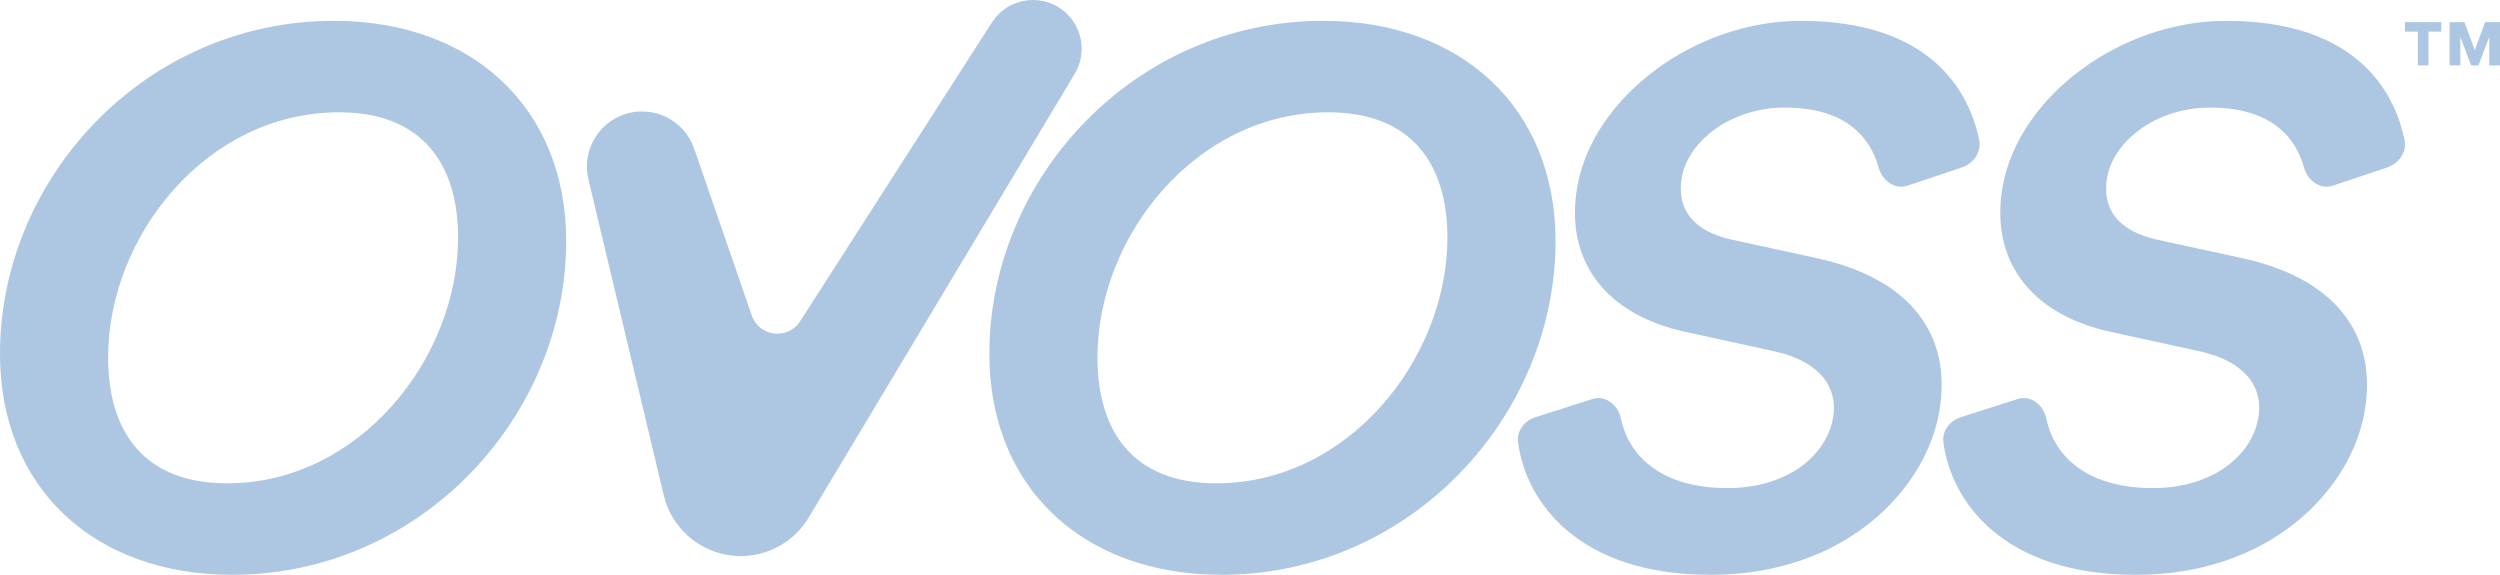
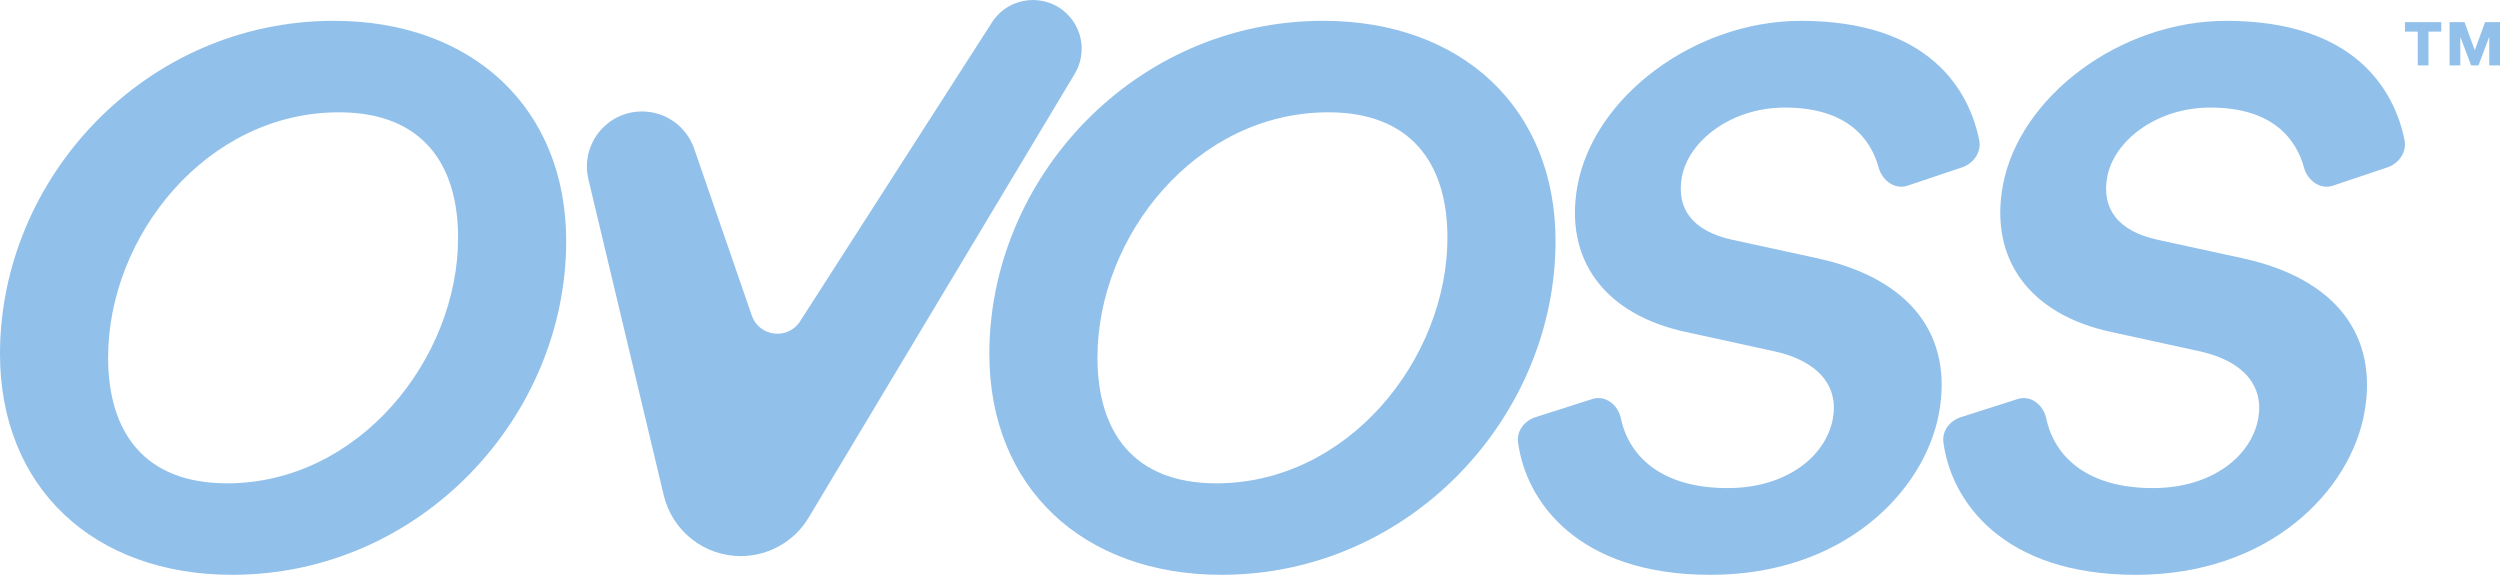
<svg xmlns="http://www.w3.org/2000/svg" width="136.368" height="31.355" viewBox="0 0 136.368 31.355">
  <g>
-     <path fill="#ADC6E2" d="M30.884,13.150C30.884,22.746 22.935,31.354 12.663,31.354C5.102,31.354 0.000,26.587 0.000,19.302C0.000,9.697 7.933,1.136 18.214,1.136C25.746,1.136 30.884,5.881 30.884,13.150ZM24.987,12.963C24.987,8.905 22.995,6.126 18.492,6.126C11.277,6.126 5.897,12.874 5.897,19.496C5.897,23.561 7.860,26.364 12.385,26.364C19.579,26.364 24.987,19.566 24.987,12.963Z" />
-     <path fill="#ADC6E2" d="M40.405,30.333L40.405,30.333C38.407,30.333 36.670,28.961 36.206,27.017L32.097,9.784C31.647,7.895 33.079,6.080 35.021,6.080L35.021,6.080C36.303,6.080 37.444,6.893 37.863,8.105L41.008,17.210C41.410,18.374 42.978,18.562 43.644,17.525L54.108,1.223C55.027,-0.208 57.034,-0.421 58.231,0.786L58.231,0.786C59.088,1.649 59.249,2.983 58.624,4.025L44.108,28.236C43.328,29.537 41.922,30.333 40.405,30.333Z" />
-     <path fill="#ADC6E2" d="M84.850,13.150C84.850,22.746 76.901,31.354 66.629,31.354C59.068,31.354 53.966,26.587 53.966,19.302C53.966,9.698 61.898,1.136 72.179,1.136C79.711,1.136 84.850,5.881 84.850,13.150ZM78.953,12.963C78.953,8.906 76.960,6.126 72.457,6.126C65.243,6.126 59.863,12.875 59.863,19.496C59.863,23.561 61.826,26.364 66.351,26.364C73.546,26.364 78.953,19.567 78.953,12.963Z" />
-     <path fill="#ADC6E2" d="M88.413,22.816C88.885,25.027 90.785,26.624 94.229,26.624C97.495,26.624 99.608,24.851 99.977,22.840C100.303,21.067 99.196,19.706 96.830,19.173L91.972,18.111C87.525,17.163 85.309,14.150 86.048,10.126C86.939,5.275 92.441,1.137 98.235,1.137C105.287,1.137 107.418,4.961 107.958,7.635C108.091,8.293 107.661,8.915 107.025,9.129L104.056,10.127C103.355,10.363 102.668,9.845 102.472,9.132C102.057,7.616 100.801,5.867 97.366,5.867C94.406,5.867 92.102,7.699 91.743,9.650C91.428,11.367 92.306,12.607 94.503,13.082L99.126,14.087C104.278,15.212 106.536,18.346 105.765,22.543C104.994,26.740 100.636,31.355 93.305,31.355C86.009,31.355 83.225,27.308 82.806,24.129C82.723,23.505 83.155,22.948 83.754,22.757L86.861,21.765C87.574,21.537 88.257,22.085 88.413,22.816Z" />
-     <path fill="#ADC6E2" d="M111.615,22.816C112.086,25.027 113.986,26.624 117.431,26.624C120.696,26.624 122.809,24.851 123.178,22.840C123.504,21.067 122.397,19.706 120.032,19.173L115.174,18.111C110.726,17.163 108.510,14.150 109.249,10.126C110.140,5.275 115.642,1.137 121.436,1.137C128.488,1.137 130.619,4.961 131.159,7.635C131.292,8.293 130.862,8.915 130.226,9.129L127.257,10.127C126.557,10.363 125.869,9.845 125.674,9.132C125.258,7.616 124.002,5.867 120.567,5.867C117.607,5.867 115.303,7.699 114.944,9.650C114.629,11.367 115.508,12.607 117.704,13.082L122.327,14.087C127.479,15.212 129.737,18.346 128.966,22.543C128.195,26.740 123.838,31.355 116.506,31.355C109.210,31.355 106.426,27.308 106.007,24.129C105.924,23.505 106.356,22.948 106.956,22.757L110.062,21.765C110.775,21.537 111.458,22.085 111.615,22.816Z" />
-     <path fill="#ADC6E2" d="M131.882,1.722L131.183,1.722L131.183,1.207L133.165,1.207L133.165,1.722L132.466,1.722L132.466,3.567L131.882,3.567L131.882,1.722L131.882,1.722ZM133.618,1.207L134.431,1.207L134.992,2.742L135.555,1.207L136.368,1.207L136.368,3.567L135.783,3.567L135.783,2.032L135.772,2.032L135.193,3.567L134.792,3.567L134.214,2.032L134.203,2.032L134.203,3.567L133.618,3.567L133.618,1.207L133.618,1.207Z" />
+     <path fill="#91C0EA" d="M30.884,13.150C30.884,22.746 22.935,31.354 12.663,31.354C5.102,31.354 0.000,26.587 0.000,19.302C0.000,9.697 7.933,1.136 18.214,1.136C25.746,1.136 30.884,5.881 30.884,13.150ZM24.987,12.963C24.987,8.905 22.995,6.126 18.492,6.126C11.277,6.126 5.897,12.874 5.897,19.496C5.897,23.561 7.860,26.364 12.385,26.364C19.579,26.364 24.987,19.566 24.987,12.963Z" />
+     <path fill="#91C0EA" d="M40.405,30.333L40.405,30.333C38.407,30.333 36.670,28.961 36.206,27.017L32.097,9.784C31.647,7.895 33.079,6.080 35.021,6.080L35.021,6.080C36.303,6.080 37.444,6.893 37.863,8.105L41.008,17.210C41.410,18.374 42.978,18.562 43.644,17.525L54.108,1.223C55.027,-0.208 57.034,-0.421 58.231,0.786L58.231,0.786C59.088,1.649 59.249,2.983 58.624,4.025L44.108,28.236C43.328,29.537 41.922,30.333 40.405,30.333Z" />
+     <path fill="#91C0EA" d="M84.850,13.150C84.850,22.746 76.901,31.354 66.629,31.354C59.068,31.354 53.966,26.587 53.966,19.302C53.966,9.698 61.898,1.136 72.179,1.136C79.711,1.136 84.850,5.881 84.850,13.150ZM78.953,12.963C78.953,8.906 76.960,6.126 72.457,6.126C65.243,6.126 59.863,12.875 59.863,19.496C59.863,23.561 61.826,26.364 66.351,26.364C73.546,26.364 78.953,19.567 78.953,12.963Z" />
+     <path fill="#91C0EA" d="M88.413,22.816C88.885,25.027 90.785,26.624 94.229,26.624C97.495,26.624 99.608,24.851 99.977,22.840C100.303,21.067 99.196,19.706 96.830,19.173L91.972,18.111C87.525,17.163 85.309,14.150 86.048,10.126C86.939,5.275 92.441,1.137 98.235,1.137C105.287,1.137 107.418,4.961 107.958,7.635C108.091,8.293 107.661,8.915 107.025,9.129L104.056,10.127C103.355,10.363 102.668,9.845 102.472,9.132C102.057,7.616 100.801,5.867 97.366,5.867C94.406,5.867 92.102,7.699 91.743,9.650C91.428,11.367 92.306,12.607 94.503,13.082L99.126,14.087C104.278,15.212 106.536,18.346 105.765,22.543C104.994,26.740 100.636,31.355 93.305,31.355C86.009,31.355 83.225,27.308 82.806,24.129C82.723,23.505 83.155,22.948 83.754,22.757L86.861,21.765C87.574,21.537 88.257,22.085 88.413,22.816Z" />
+     <path fill="#91C0EA" d="M111.615,22.816C112.086,25.027 113.986,26.624 117.431,26.624C120.696,26.624 122.809,24.851 123.178,22.840C123.504,21.067 122.397,19.706 120.032,19.173L115.174,18.111C110.726,17.163 108.510,14.150 109.249,10.126C110.140,5.275 115.642,1.137 121.436,1.137C128.488,1.137 130.619,4.961 131.159,7.635C131.292,8.293 130.862,8.915 130.226,9.129L127.257,10.127C126.557,10.363 125.869,9.845 125.674,9.132C125.258,7.616 124.002,5.867 120.567,5.867C117.607,5.867 115.303,7.699 114.944,9.650C114.629,11.367 115.508,12.607 117.704,13.082L122.327,14.087C127.479,15.212 129.737,18.346 128.966,22.543C128.195,26.740 123.838,31.355 116.506,31.355C109.210,31.355 106.426,27.308 106.007,24.129C105.924,23.505 106.356,22.948 106.956,22.757L110.062,21.765C110.775,21.537 111.458,22.085 111.615,22.816Z" />
+     <path fill="#91C0EA" d="M131.882,1.722L131.183,1.722L131.183,1.207L133.165,1.207L133.165,1.722L132.466,1.722L132.466,3.567L131.882,3.567L131.882,1.722L131.882,1.722ZM133.618,1.207L134.431,1.207L134.992,2.742L135.555,1.207L136.368,1.207L136.368,3.567L135.783,3.567L135.783,2.032L135.772,2.032L135.193,3.567L134.792,3.567L134.214,2.032L134.203,2.032L134.203,3.567L133.618,3.567L133.618,1.207L133.618,1.207Z" />
  </g>
</svg>
